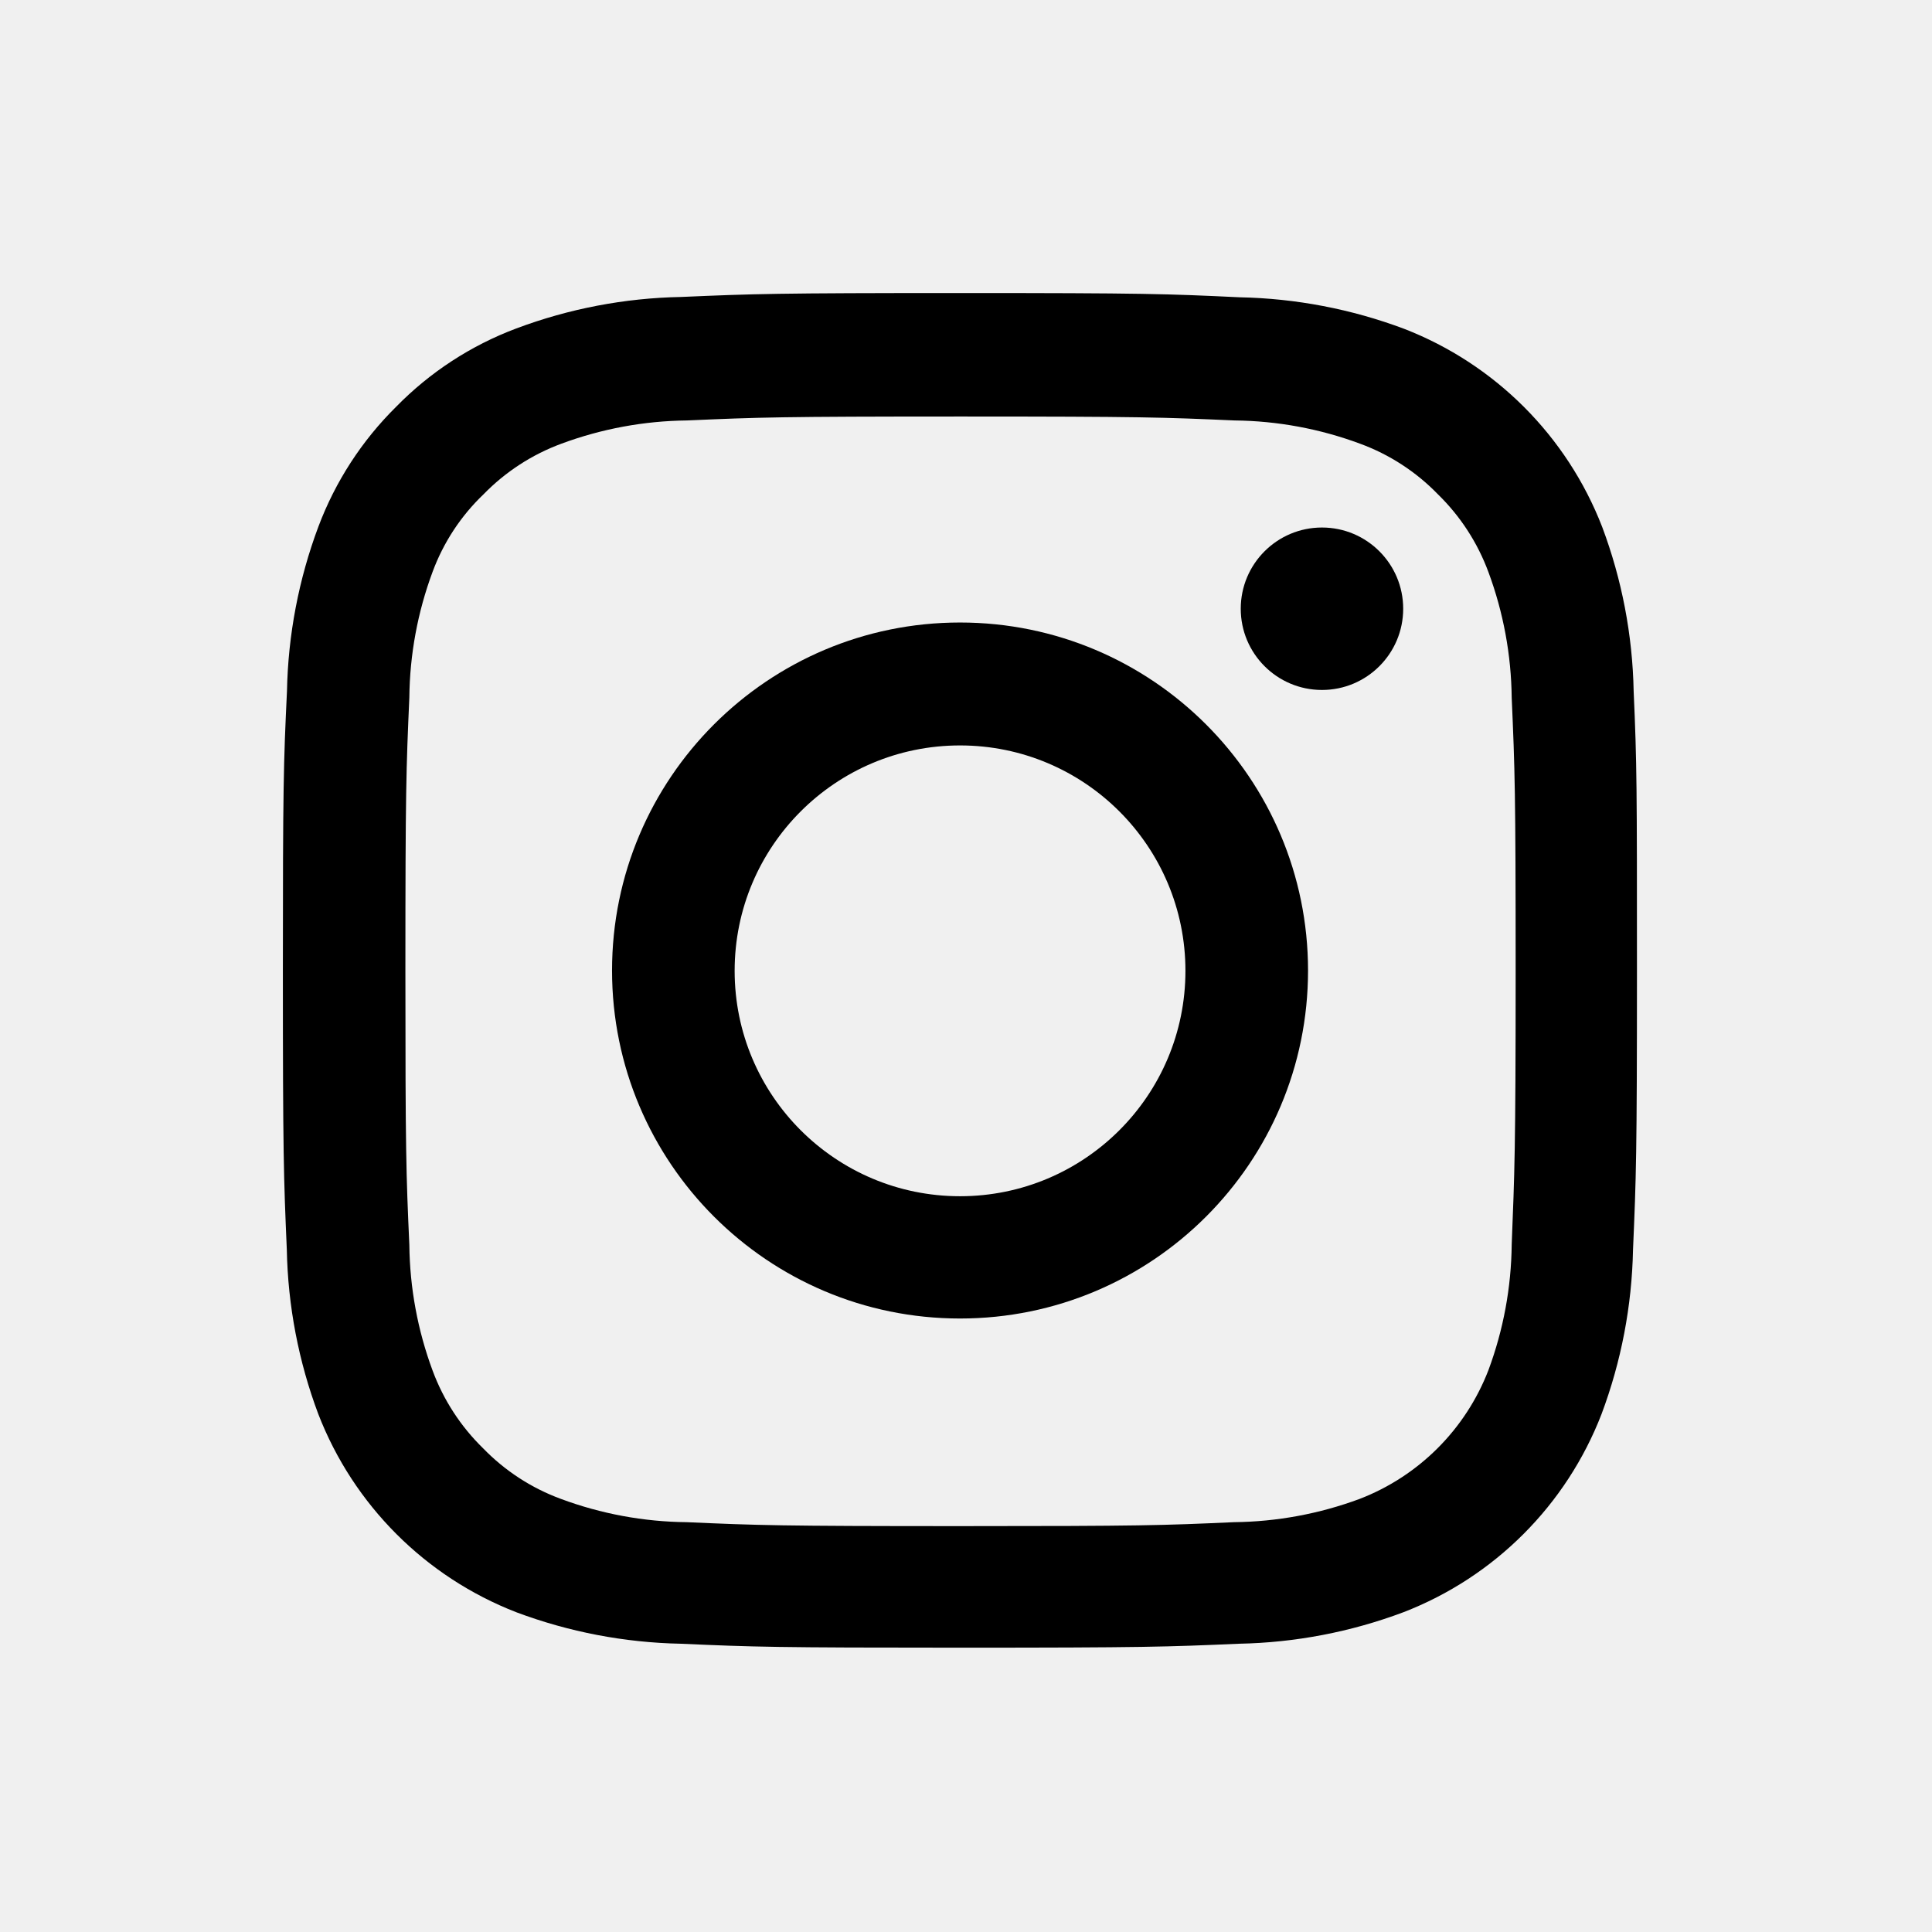
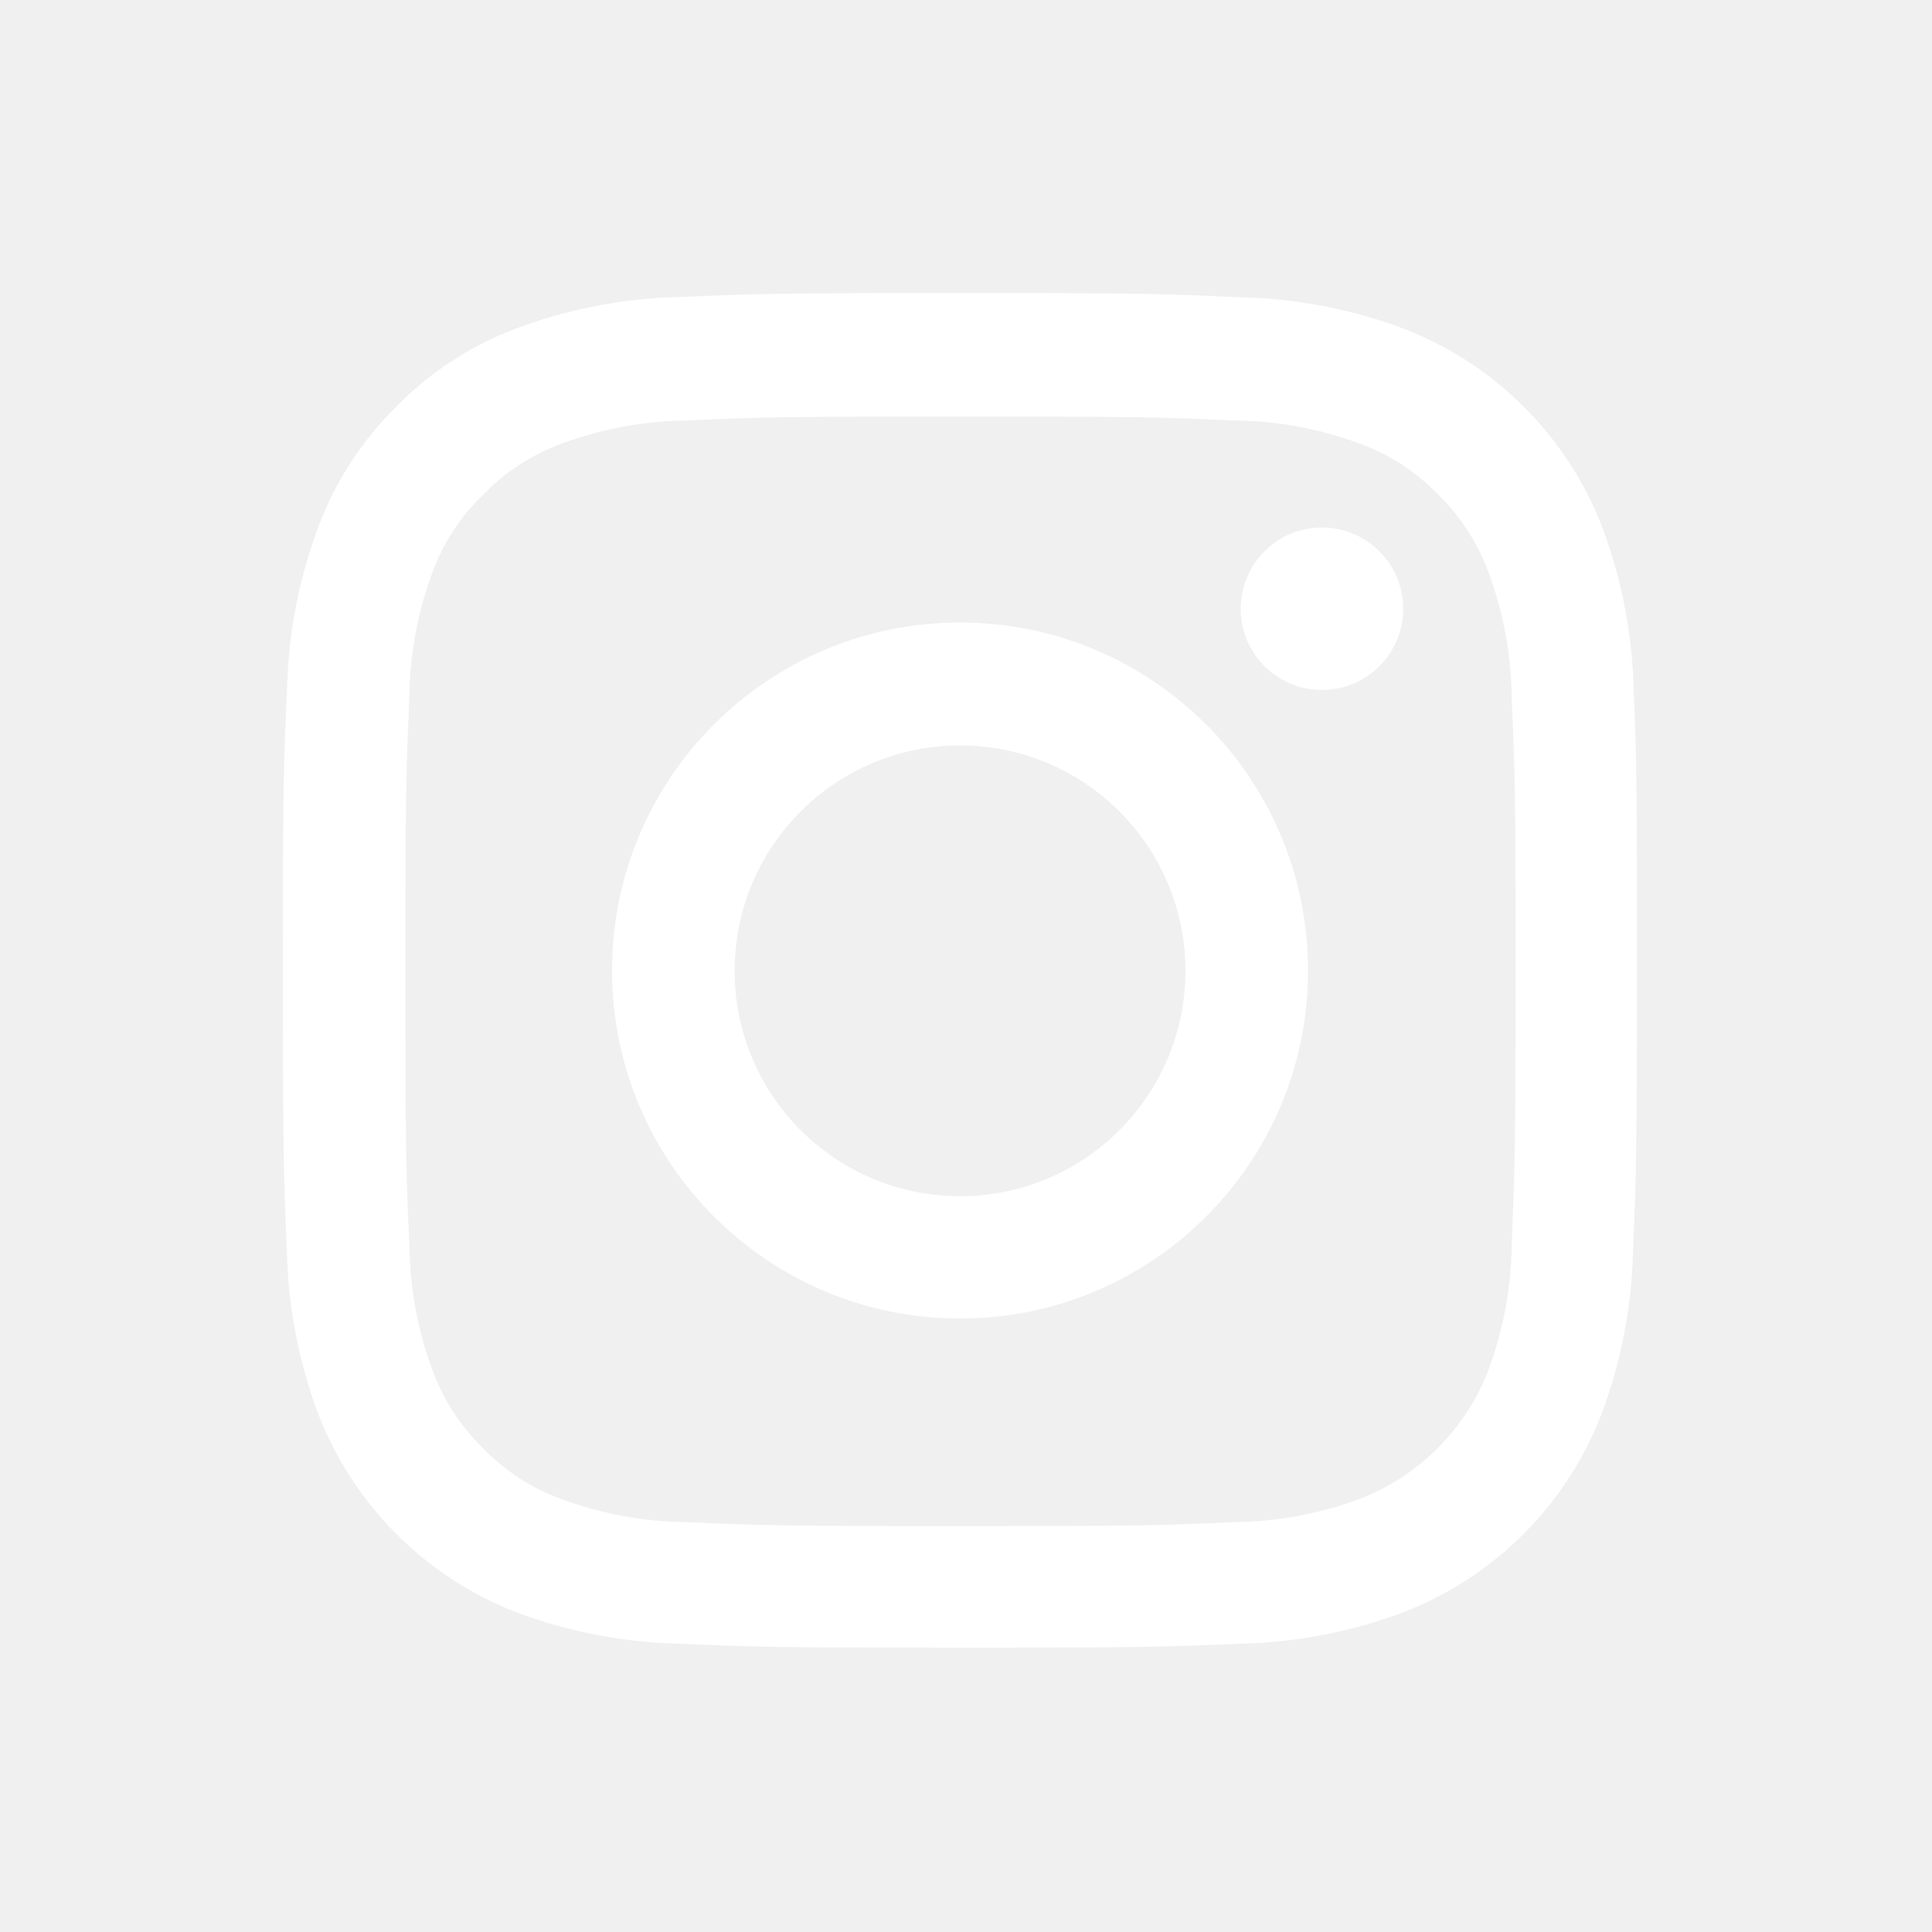
<svg xmlns="http://www.w3.org/2000/svg" width="24" height="24" viewBox="0 0 24 24">
  <g id="ic-insta" transform="translate(-1194 -823)">
    <rect id="長方形_7184" data-name="長方形 7184" width="24" height="24" transform="translate(1194 823)" fill="none" />
    <g id="グループ_3758" data-name="グループ 3758" transform="translate(1197.512 826.64)">
-       <path id="パス_2163" data-name="パス 2163" d="M17.68,4.948a6.15,6.15,0,0,0-.391-2.042A4.311,4.311,0,0,0,14.827.444,6.165,6.165,0,0,0,12.785.053C11.884.01,11.6,0,9.314,0S6.743.01,5.846.049A6.15,6.15,0,0,0,3.8.44a4.106,4.106,0,0,0-1.493.973A4.143,4.143,0,0,0,1.342,2.9,6.165,6.165,0,0,0,.951,4.944C.908,5.845.9,6.131.9,8.416s.01,2.571.049,3.468a6.149,6.149,0,0,0,.391,2.042A4.31,4.31,0,0,0,3.8,16.388a6.166,6.166,0,0,0,2.042.391c.9.04,1.183.049,3.468.049s2.571-.01,3.468-.049a6.148,6.148,0,0,0,2.041-.391,4.3,4.3,0,0,0,2.462-2.462,6.17,6.17,0,0,0,.391-2.042c.039-.9.049-1.183.049-3.468S17.72,5.845,17.68,4.948Zm-1.515,6.871a4.612,4.612,0,0,1-.289,1.561,2.791,2.791,0,0,1-1.6,1.6,4.63,4.63,0,0,1-1.561.289c-.888.04-1.154.049-3.4.049s-2.515-.01-3.4-.049a4.611,4.611,0,0,1-1.561-.289,2.59,2.59,0,0,1-.966-.628,2.617,2.617,0,0,1-.628-.966,4.629,4.629,0,0,1-.289-1.562c-.04-.888-.049-1.154-.049-3.4s.01-2.515.049-3.4a4.609,4.609,0,0,1,.289-1.561A2.558,2.558,0,0,1,3.393,2.5a2.612,2.612,0,0,1,.966-.628,4.631,4.631,0,0,1,1.562-.289c.888-.039,1.154-.049,3.4-.049s2.515.01,3.4.049a4.612,4.612,0,0,1,1.561.289,2.587,2.587,0,0,1,.966.628,2.616,2.616,0,0,1,.628.967,4.631,4.631,0,0,1,.289,1.561c.039.888.049,1.154.049,3.4S16.2,10.931,16.165,11.818Z" transform="translate(-0.898 0)" />
-       <path id="パス_2164" data-name="パス 2164" d="M129.5,124.281a4.323,4.323,0,1,0,4.323,4.323A4.324,4.324,0,0,0,129.5,124.281Zm0,7.127a2.8,2.8,0,1,1,2.8-2.8A2.8,2.8,0,0,1,129.5,131.408Z" transform="translate(-121.086 -120.188)" />
-       <path id="パス_2165" data-name="パス 2165" d="M364.28,89.455a1.009,1.009,0,1,1-1.009-1.009A1.009,1.009,0,0,1,364.28,89.455Z" transform="translate(-350.361 -85.533)" />
+       <path id="パス_2163" data-name="パス 2163" d="M17.68,4.948a6.15,6.15,0,0,0-.391-2.042A4.311,4.311,0,0,0,14.827.444,6.165,6.165,0,0,0,12.785.053C11.884.01,11.6,0,9.314,0S6.743.01,5.846.049A6.15,6.15,0,0,0,3.8.44a4.106,4.106,0,0,0-1.493.973A4.143,4.143,0,0,0,1.342,2.9,6.165,6.165,0,0,0,.951,4.944C.908,5.845.9,6.131.9,8.416s.01,2.571.049,3.468a6.149,6.149,0,0,0,.391,2.042A4.31,4.31,0,0,0,3.8,16.388a6.166,6.166,0,0,0,2.042.391c.9.04,1.183.049,3.468.049s2.571-.01,3.468-.049a6.148,6.148,0,0,0,2.041-.391,4.3,4.3,0,0,0,2.462-2.462,6.17,6.17,0,0,0,.391-2.042c.039-.9.049-1.183.049-3.468S17.72,5.845,17.68,4.948Zm-1.515,6.871a4.612,4.612,0,0,1-.289,1.561,2.791,2.791,0,0,1-1.6,1.6,4.63,4.63,0,0,1-1.561.289c-.888.04-1.154.049-3.4.049s-2.515-.01-3.4-.049a4.611,4.611,0,0,1-1.561-.289,2.59,2.59,0,0,1-.966-.628,2.617,2.617,0,0,1-.628-.966,4.629,4.629,0,0,1-.289-1.562c-.04-.888-.049-1.154-.049-3.4s.01-2.515.049-3.4a4.609,4.609,0,0,1,.289-1.561A2.558,2.558,0,0,1,3.393,2.5a2.612,2.612,0,0,1,.966-.628,4.631,4.631,0,0,1,1.562-.289c.888-.039,1.154-.049,3.4-.049s2.515.01,3.4.049a4.612,4.612,0,0,1,1.561.289,2.587,2.587,0,0,1,.966.628,2.616,2.616,0,0,1,.628.967,4.631,4.631,0,0,1,.289,1.561c.039.888.049,1.154.049,3.4S16.2,10.931,16.165,11.818Z" transform="translate(-0.898 0)" fill="#fff" />
+       <path id="パス_2164" data-name="パス 2164" d="M129.5,124.281a4.323,4.323,0,1,0,4.323,4.323A4.324,4.324,0,0,0,129.5,124.281Zm0,7.127a2.8,2.8,0,1,1,2.8-2.8A2.8,2.8,0,0,1,129.5,131.408Z" transform="translate(-121.086 -120.188)" fill="#fff" />
+       <path id="パス_2165" data-name="パス 2165" d="M364.28,89.455a1.009,1.009,0,1,1-1.009-1.009A1.009,1.009,0,0,1,364.28,89.455Z" transform="translate(-350.361 -85.533)" fill="#fff" />
    </g>
  </g>
</svg>
